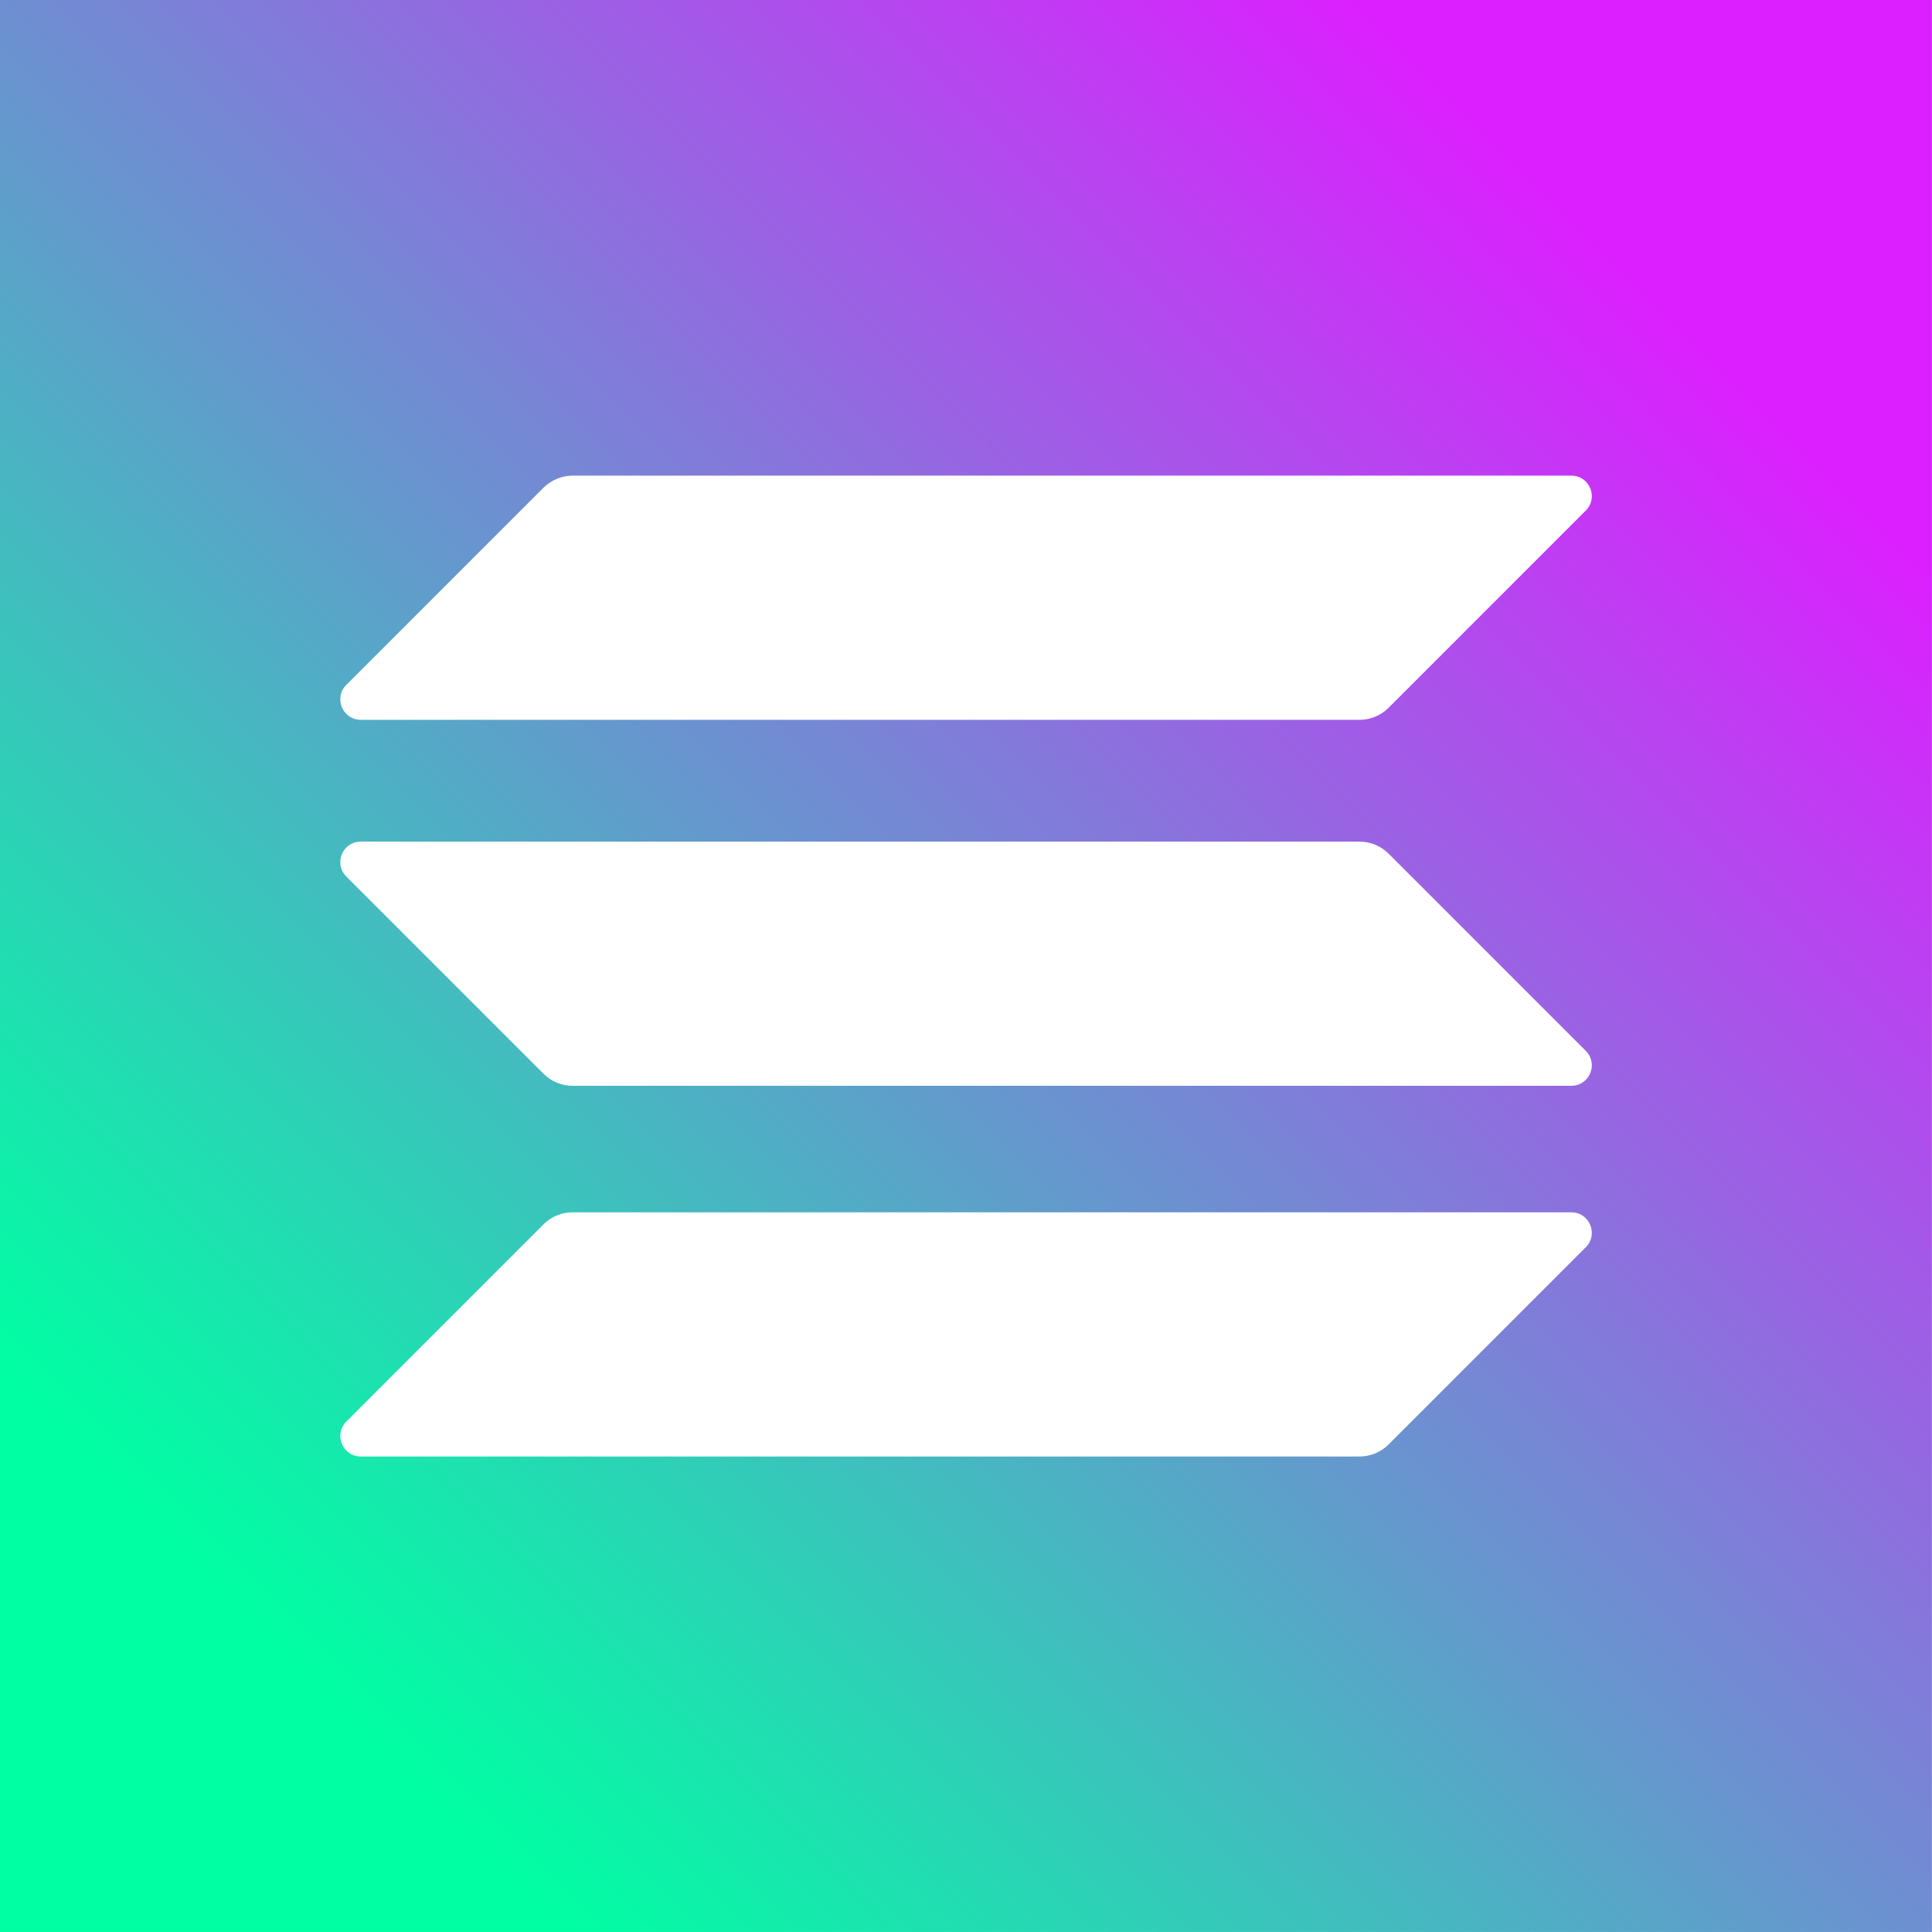
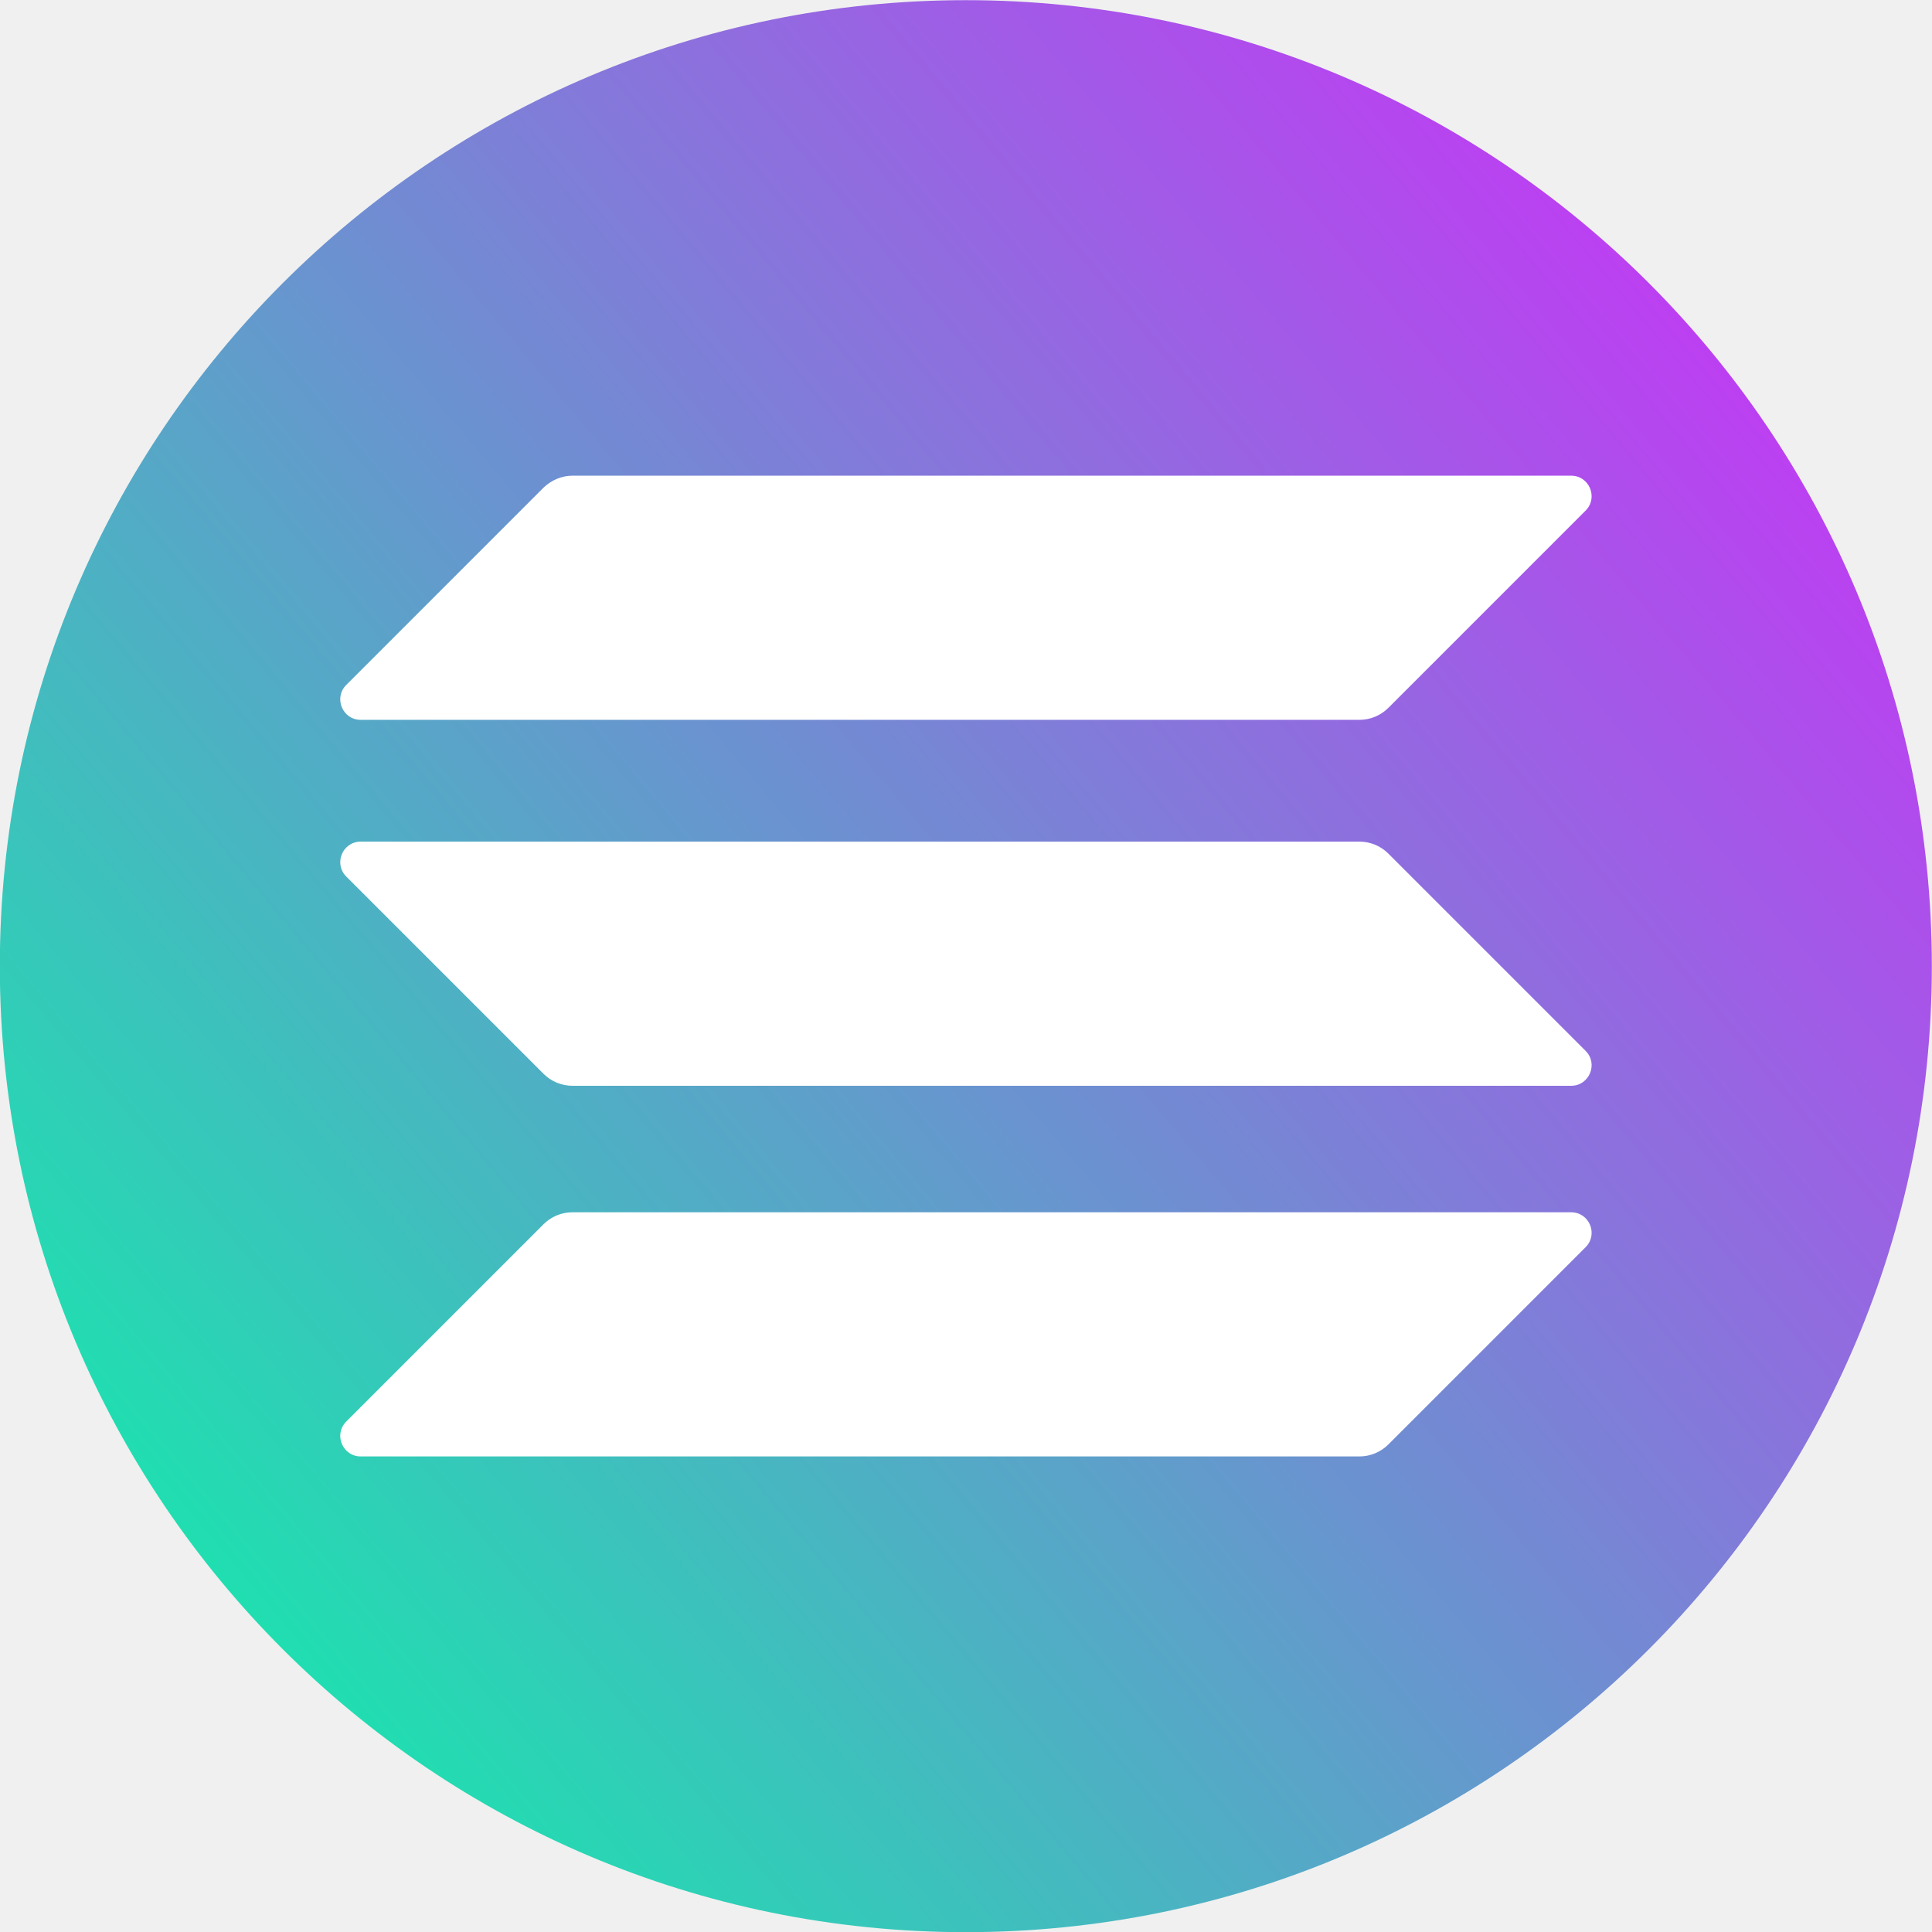
- <svg xmlns="http://www.w3.org/2000/svg" xmlns:xlink="http://www.w3.org/1999/xlink" width="30" height="30" viewBox="0 0 7.937 7.937" version="1.1" id="svg1" xml:space="preserve">
+ <svg xmlns="http://www.w3.org/2000/svg" width="30" height="30" viewBox="0 0 7.938 7.937" version="1.1" id="svg1" xml:space="preserve">
  <defs id="defs1">
-     <linearGradient id="linearGradient9">
-       <stop style="stop-color:#00ffa3;stop-opacity:1;" offset="0" id="stop9" />
-       <stop style="stop-color:#dc1fff;stop-opacity:1;" offset="1" id="stop10" />
+     <linearGradient id="gradient1" x1="-3.335" y1="195.904" x2="213.335" y2="14.096" gradientUnits="userSpaceOnUse" gradientTransform="matrix(0.0396875,0,0,0.0396875,14.86925,-19.50362)">
+       <stop offset="0%" style="stop-color:#00ffa3;stop-opacity:1" id="stop1" />
+       <stop offset="100%" style="stop-color:#dc1fff;stop-opacity:1" id="stop2-4" />
    </linearGradient>
-     <linearGradient xlink:href="#linearGradient9" id="linearGradient10" x1="12.916" y1="6.895" x2="17.644" y2="2.167" gradientUnits="userSpaceOnUse" gradientTransform="translate(22.61191,4.683341)" />
  </defs>
-   <g id="layer5-1-8" transform="translate(-16.98535,29.40797)" style="display:inline">
-     <g id="g10" transform="matrix(1.187121,0,0,1.187121,-27.45575,-2.514881)" style="stroke:none">
-       <g id="g2-2" transform="translate(2.887604,-28.5252)" style="stroke:none">
-         <rect style="overflow:hidden;fill:url(#linearGradient10);fill-opacity:1;stroke:none;stroke-width:0.223" id="rect1-8-4-3-0-5" width="6.686" height="6.686" x="34.548" y="5.871" ry="3.343" rx="0" />
-       </g>
-       <g id="g22" style="overflow:hidden;fill:currentColor;stroke:none" transform="matrix(0.03048558,0,0,0.03048618,32.78516,-18.73695)">
-         <g id="g2-22" transform="matrix(0.2542698,0,0,0.2542698,329.5493,-521.149)" style="fill:#ffffff;fill-opacity:1;stroke:none">
-           <path class="st2" d="m -76.187,1925.329 c -3.372,-3.372 -8.007,-5.338 -12.924,-5.338 H -534.993 c -8.148,0 -12.222,9.834 -6.462,15.594 l 88.081,88.085 c 3.372,3.372 8.007,5.338 12.924,5.338 H 5.431 c 8.148,0 12.222,-9.834 6.462,-15.594 z" id="path6-8" style="fill:#ffffff;fill-opacity:1;stroke:none;stroke-width:1.405" />
-           <path class="st0" d="m -453.375,2090.823 c 3.372,-3.372 8.007,-5.338 12.924,-5.338 H 5.431 c 8.148,0 12.222,9.834 6.462,15.594 l -88.081,88.085 c -3.372,3.372 -8.007,5.338 -12.924,5.338 H -534.993 c -8.148,0 -12.222,-9.834 -6.462,-15.594 z" id="path2-5" style="fill:#ffffff;fill-opacity:1;stroke:none;stroke-width:1.405" />
-           <path class="st1" d="m -453.375,1761.942 c 3.512,-3.372 8.148,-5.338 12.924,-5.338 H 5.431 c 8.148,0 12.222,9.834 6.462,15.594 l -88.081,88.085 c -3.372,3.372 -8.007,5.339 -12.924,5.339 H -534.993 c -8.148,0 -12.222,-9.834 -6.462,-15.594 z" id="path4-4" style="clip-rule:evenodd;fill:#ffffff;fill-opacity:1;fill-rule:evenodd;stroke:none;stroke-width:1.405" />
-         </g>
+   <g id="layer5-1-8" transform="translate(-15.06769,19.30518)" style="display:inline">
+     <circle cx="19.036" cy="-15.336" r="3.969" fill="url(#gradient1)" id="circle2" style="fill:url(#gradient1);stroke-width:0.04" />
+     <g id="g22" style="overflow:hidden;fill:currentColor;stroke:none" transform="matrix(0.03619007,0,0,0.03619078,9.546551,-14.65512)">
+       <g id="g2-22" transform="matrix(0.2542698,0,0,0.2542698,329.5493,-521.149)" style="fill:#ffffff;fill-opacity:1;stroke:none">
+         <path class="st2" d="m -76.187,1925.329 c -3.372,-3.372 -8.007,-5.338 -12.924,-5.338 H -534.993 c -8.148,0 -12.222,9.834 -6.462,15.594 l 88.081,88.085 c 3.372,3.372 8.007,5.338 12.924,5.338 H 5.431 c 8.148,0 12.222,-9.834 6.462,-15.594 z" id="path6-8" style="fill:#ffffff;fill-opacity:1;stroke:none;stroke-width:1.405" />
+         <path class="st0" d="m -453.375,2090.823 c 3.372,-3.372 8.007,-5.338 12.924,-5.338 H 5.431 c 8.148,0 12.222,9.834 6.462,15.594 l -88.081,88.085 c -3.372,3.372 -8.007,5.338 -12.924,5.338 H -534.993 c -8.148,0 -12.222,-9.834 -6.462,-15.594 z" id="path2-5" style="fill:#ffffff;fill-opacity:1;stroke:none;stroke-width:1.405" />
+         <path class="st1" d="m -453.375,1761.942 c 3.512,-3.372 8.148,-5.338 12.924,-5.338 H 5.431 c 8.148,0 12.222,9.834 6.462,15.594 l -88.081,88.085 c -3.372,3.372 -8.007,5.339 -12.924,5.339 H -534.993 c -8.148,0 -12.222,-9.834 -6.462,-15.594 z" id="path4-4" style="clip-rule:evenodd;fill:#ffffff;fill-opacity:1;fill-rule:evenodd;stroke:none;stroke-width:1.405" />
      </g>
    </g>
  </g>
</svg>
